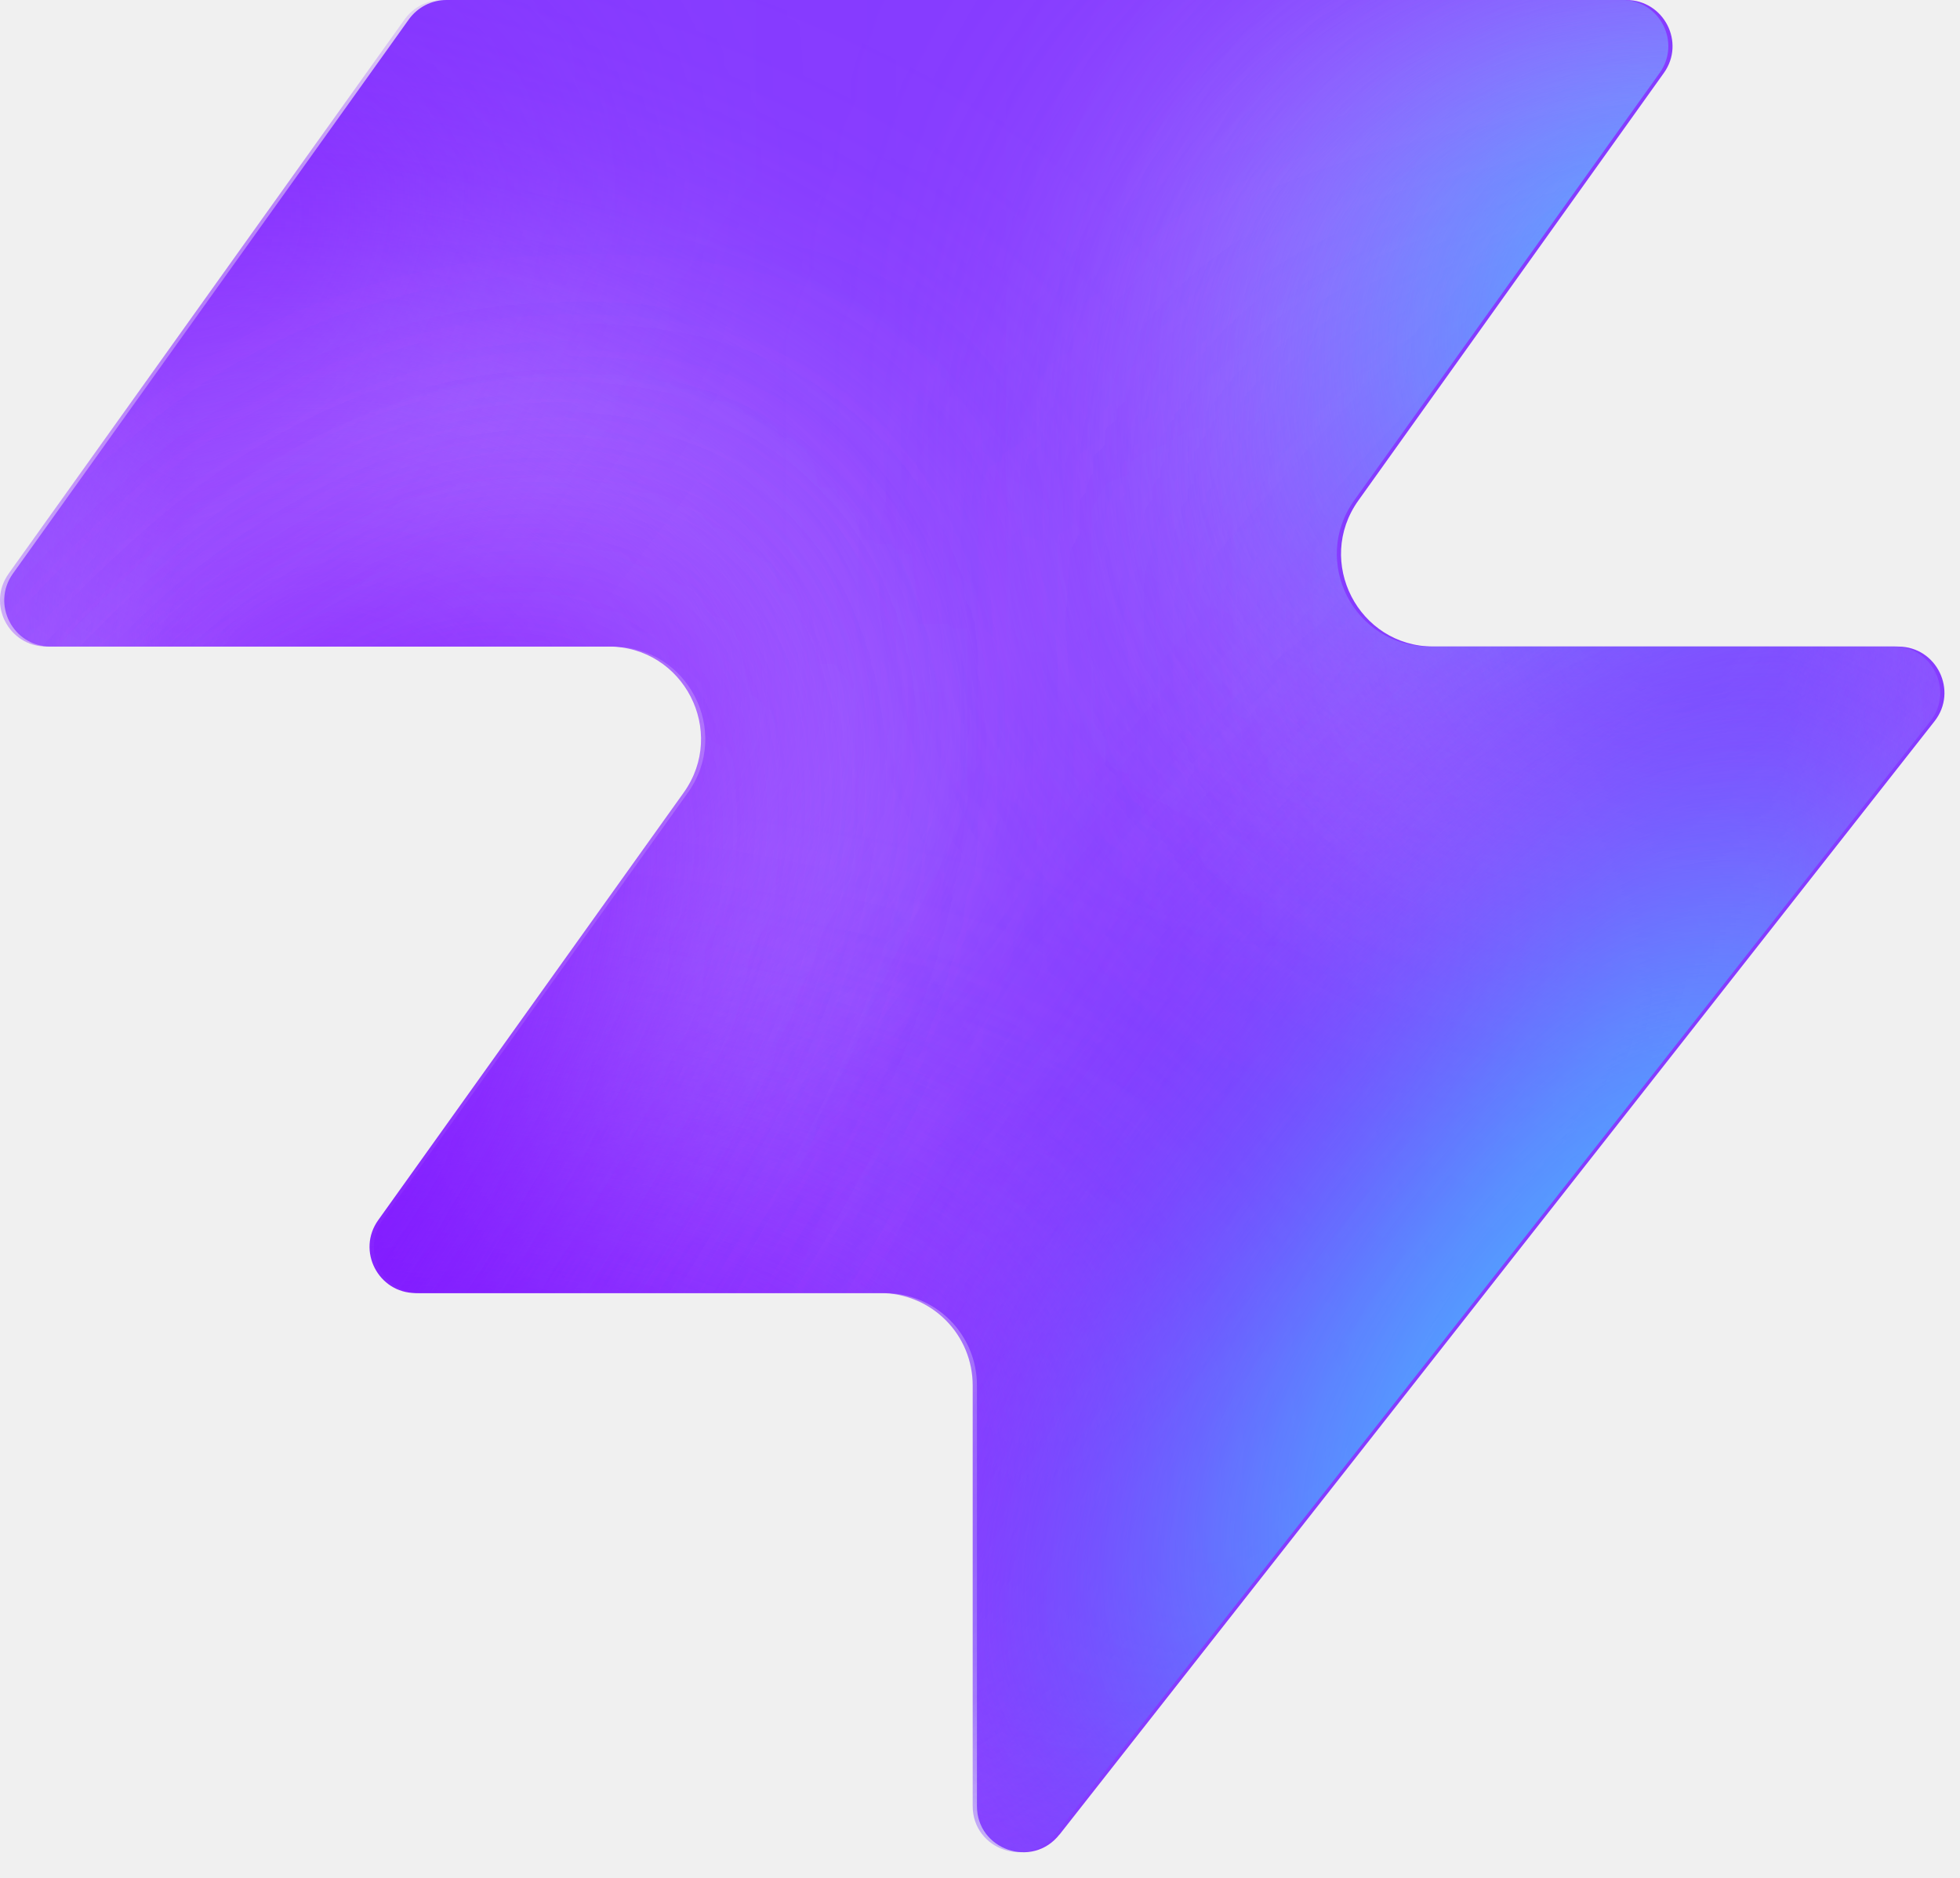
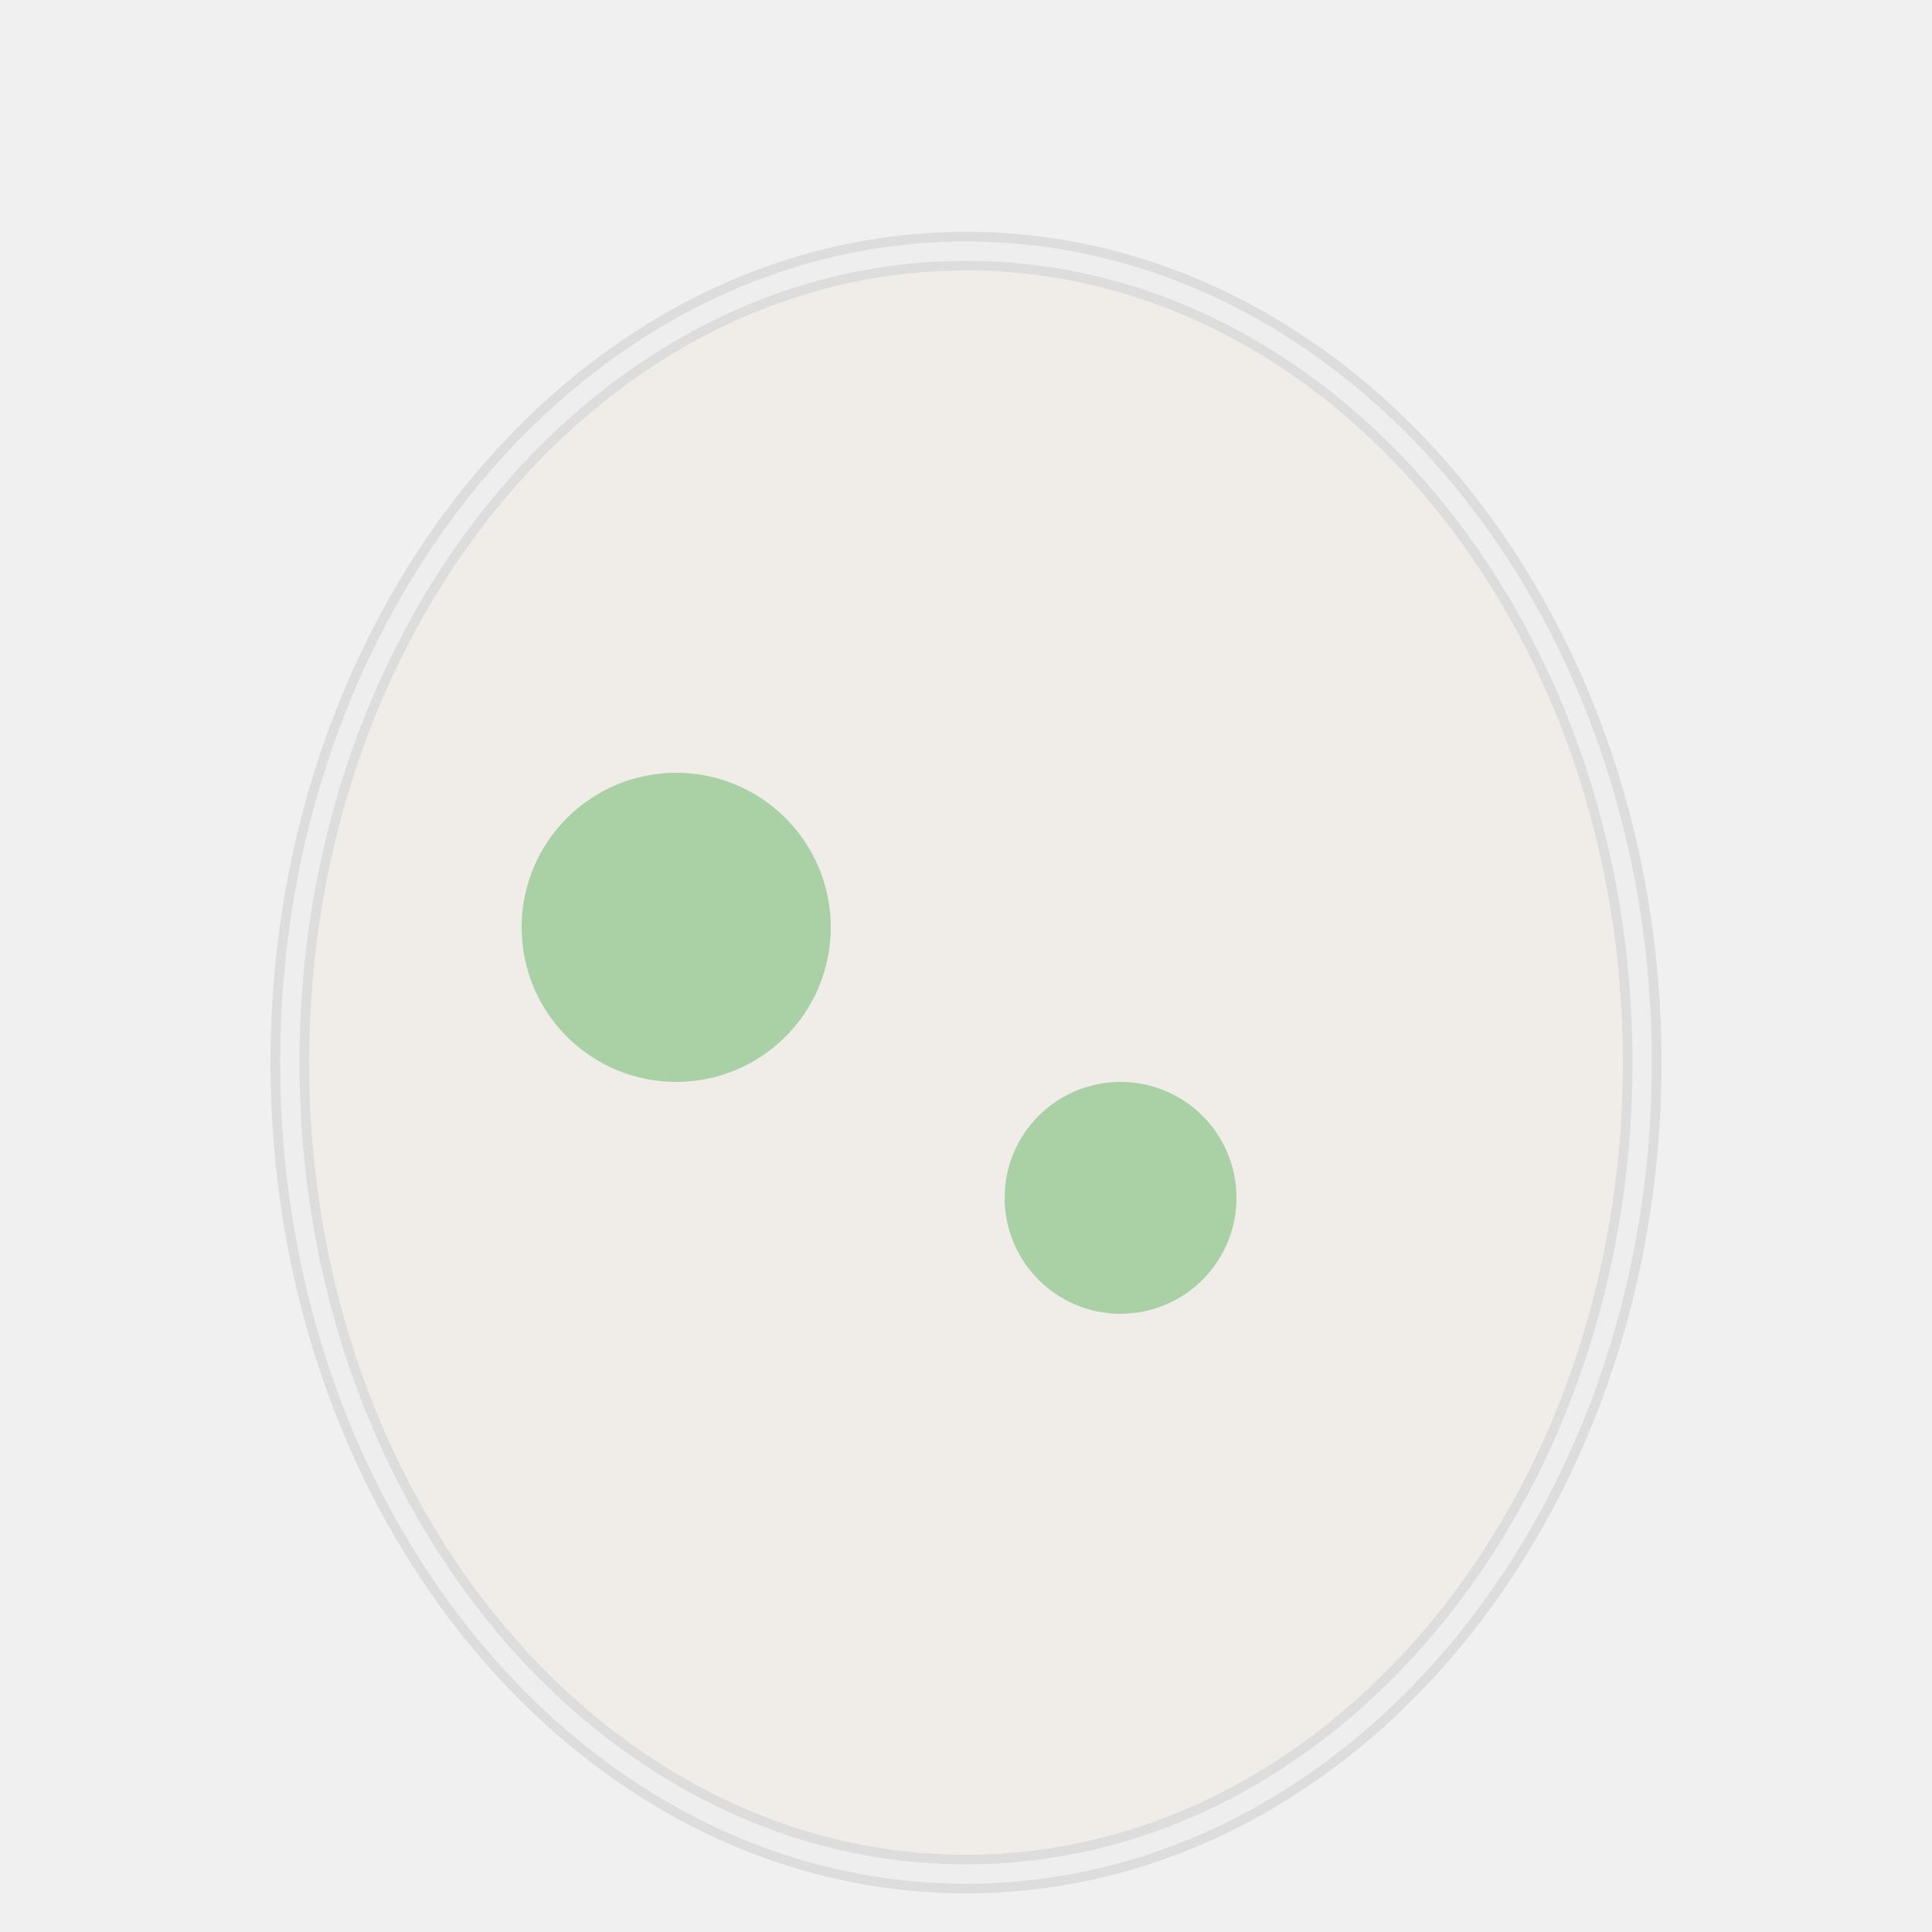
- <svg xmlns="http://www.w3.org/2000/svg" width="48" height="46" fill="none" viewBox="0 0 48 46">
-   <path fill="#863bff" d="M25.946 44.938c-.664.845-2.021.375-2.021-.698V33.937a2.26 2.26 0 0 0-2.262-2.262H10.287c-.92 0-1.456-1.04-.92-1.788l7.48-10.471c1.07-1.497 0-3.578-1.842-3.578H1.237c-.92 0-1.456-1.04-.92-1.788L10.013.474c.214-.297.556-.474.92-.474h28.894c.92 0 1.456 1.04.92 1.788l-7.48 10.471c-1.07 1.498 0 3.579 1.842 3.579h11.377c.943 0 1.473 1.088.89 1.83L25.947 44.94z" style="fill:#863bff;fill:color(display-p3 .525 .23 1);fill-opacity:1" />
-   <mask id="a" width="48" height="46" x="0" y="0" maskUnits="userSpaceOnUse" style="mask-type:alpha">
-     <path fill="#000" d="M25.842 44.938c-.664.844-2.021.375-2.021-.698V33.937a2.26 2.26 0 0 0-2.262-2.262H10.183c-.92 0-1.456-1.04-.92-1.788l7.48-10.471c1.07-1.498 0-3.579-1.842-3.579H1.133c-.92 0-1.456-1.04-.92-1.787L9.91.473c.214-.297.556-.474.92-.474h28.894c.92 0 1.456 1.04.92 1.788l-7.48 10.471c-1.07 1.498 0 3.578 1.842 3.578h11.377c.943 0 1.473 1.088.89 1.832L25.843 44.94z" style="fill:#000;fill-opacity:1" />
-   </mask>
-   <g mask="url(#a)">
-     <g filter="url(#b)">
-       <ellipse cx="5.508" cy="14.704" fill="#ede6ff" rx="5.508" ry="14.704" style="fill:#ede6ff;fill:color(display-p3 .927 .903 1);fill-opacity:1" transform="matrix(.00324 1 1 -.00324 -4.47 31.516)" />
-     </g>
-     <g filter="url(#c)">
-       <ellipse cx="10.399" cy="29.851" fill="#ede6ff" rx="10.399" ry="29.851" style="fill:#ede6ff;fill:color(display-p3 .927 .903 1);fill-opacity:1" transform="matrix(.00324 1 1 -.00324 -39.328 7.883)" />
-     </g>
-     <g filter="url(#d)">
-       <ellipse cx="5.508" cy="30.487" fill="#7e14ff" rx="5.508" ry="30.487" style="fill:#7e14ff;fill:color(display-p3 .492 .077 1);fill-opacity:1" transform="rotate(89.814 -25.913 -14.639)scale(1 -1)" />
-     </g>
-     <g filter="url(#e)">
-       <ellipse cx="5.508" cy="30.599" fill="#7e14ff" rx="5.508" ry="30.599" style="fill:#7e14ff;fill:color(display-p3 .492 .077 1);fill-opacity:1" transform="rotate(89.814 -32.644 -3.334)scale(1 -1)" />
-     </g>
-     <g filter="url(#f)">
-       <ellipse cx="5.508" cy="30.599" fill="#7e14ff" rx="5.508" ry="30.599" style="fill:#7e14ff;fill:color(display-p3 .492 .077 1);fill-opacity:1" transform="matrix(.00324 1 1 -.00324 -34.34 30.47)" />
-     </g>
-     <g filter="url(#g)">
-       <ellipse cx="14.072" cy="22.078" fill="#ede6ff" rx="14.072" ry="22.078" style="fill:#ede6ff;fill:color(display-p3 .927 .903 1);fill-opacity:1" transform="rotate(93.35 24.506 48.493)scale(-1 1)" />
-     </g>
-     <g filter="url(#h)">
-       <ellipse cx="3.47" cy="21.501" fill="#7e14ff" rx="3.47" ry="21.501" style="fill:#7e14ff;fill:color(display-p3 .492 .077 1);fill-opacity:1" transform="rotate(89.009 28.708 47.59)scale(-1 1)" />
-     </g>
-     <g filter="url(#i)">
-       <ellipse cx="3.47" cy="21.501" fill="#7e14ff" rx="3.47" ry="21.501" style="fill:#7e14ff;fill:color(display-p3 .492 .077 1);fill-opacity:1" transform="rotate(89.009 28.708 47.59)scale(-1 1)" />
-     </g>
-     <g filter="url(#j)">
-       <ellipse cx=".387" cy="8.972" fill="#7e14ff" rx="4.407" ry="29.108" style="fill:#7e14ff;fill:color(display-p3 .492 .077 1);fill-opacity:1" transform="rotate(39.51 .387 8.972)" />
-     </g>
-     <g filter="url(#k)">
-       <ellipse cx="47.523" cy="-6.092" fill="#7e14ff" rx="4.407" ry="29.108" style="fill:#7e14ff;fill:color(display-p3 .492 .077 1);fill-opacity:1" transform="rotate(37.892 47.523 -6.092)" />
-     </g>
-     <g filter="url(#l)">
-       <ellipse cx="41.412" cy="6.333" fill="#47bfff" rx="5.971" ry="9.665" style="fill:#47bfff;fill:color(display-p3 .28 .748 1);fill-opacity:1" transform="rotate(37.892 41.412 6.333)" />
-     </g>
-     <g filter="url(#m)">
-       <ellipse cx="-1.879" cy="38.332" fill="#7e14ff" rx="4.407" ry="29.108" style="fill:#7e14ff;fill:color(display-p3 .492 .077 1);fill-opacity:1" transform="rotate(37.892 -1.88 38.332)" />
-     </g>
-     <g filter="url(#n)">
-       <ellipse cx="-1.879" cy="38.332" fill="#7e14ff" rx="4.407" ry="29.108" style="fill:#7e14ff;fill:color(display-p3 .492 .077 1);fill-opacity:1" transform="rotate(37.892 -1.88 38.332)" />
-     </g>
-     <g filter="url(#o)">
-       <ellipse cx="35.651" cy="29.907" fill="#7e14ff" rx="4.407" ry="29.108" style="fill:#7e14ff;fill:color(display-p3 .492 .077 1);fill-opacity:1" transform="rotate(37.892 35.651 29.907)" />
-     </g>
-     <g filter="url(#p)">
-       <ellipse cx="38.418" cy="32.4" fill="#47bfff" rx="5.971" ry="15.297" style="fill:#47bfff;fill:color(display-p3 .28 .748 1);fill-opacity:1" transform="rotate(37.892 38.418 32.4)" />
-     </g>
-   </g>
-   <defs>
-     <filter id="b" width="60.045" height="41.654" x="-19.77" y="16.149" color-interpolation-filters="sRGB" filterUnits="userSpaceOnUse">
-       <feFlood flood-opacity="0" result="BackgroundImageFix" />
-       <feBlend in="SourceGraphic" in2="BackgroundImageFix" result="shape" />
-       <feGaussianBlur result="effect1_foregroundBlur_2002_17158" stdDeviation="7.659" />
-     </filter>
-     <filter id="c" width="90.34" height="51.437" x="-54.613" y="-7.533" color-interpolation-filters="sRGB" filterUnits="userSpaceOnUse">
-       <feFlood flood-opacity="0" result="BackgroundImageFix" />
-       <feBlend in="SourceGraphic" in2="BackgroundImageFix" result="shape" />
-       <feGaussianBlur result="effect1_foregroundBlur_2002_17158" stdDeviation="7.659" />
-     </filter>
-     <filter id="d" width="79.355" height="29.4" x="-49.64" y="2.03" color-interpolation-filters="sRGB" filterUnits="userSpaceOnUse">
-       <feFlood flood-opacity="0" result="BackgroundImageFix" />
-       <feBlend in="SourceGraphic" in2="BackgroundImageFix" result="shape" />
-       <feGaussianBlur result="effect1_foregroundBlur_2002_17158" stdDeviation="4.596" />
-     </filter>
-     <filter id="e" width="79.579" height="29.4" x="-45.045" y="20.029" color-interpolation-filters="sRGB" filterUnits="userSpaceOnUse">
-       <feFlood flood-opacity="0" result="BackgroundImageFix" />
-       <feBlend in="SourceGraphic" in2="BackgroundImageFix" result="shape" />
-       <feGaussianBlur result="effect1_foregroundBlur_2002_17158" stdDeviation="4.596" />
-     </filter>
-     <filter id="f" width="79.579" height="29.4" x="-43.513" y="21.178" color-interpolation-filters="sRGB" filterUnits="userSpaceOnUse">
-       <feFlood flood-opacity="0" result="BackgroundImageFix" />
-       <feBlend in="SourceGraphic" in2="BackgroundImageFix" result="shape" />
-       <feGaussianBlur result="effect1_foregroundBlur_2002_17158" stdDeviation="4.596" />
-     </filter>
-     <filter id="g" width="74.749" height="58.852" x="15.756" y="-17.901" color-interpolation-filters="sRGB" filterUnits="userSpaceOnUse">
-       <feFlood flood-opacity="0" result="BackgroundImageFix" />
-       <feBlend in="SourceGraphic" in2="BackgroundImageFix" result="shape" />
-       <feGaussianBlur result="effect1_foregroundBlur_2002_17158" stdDeviation="7.659" />
-     </filter>
-     <filter id="h" width="61.377" height="25.362" x="23.548" y="2.284" color-interpolation-filters="sRGB" filterUnits="userSpaceOnUse">
-       <feFlood flood-opacity="0" result="BackgroundImageFix" />
-       <feBlend in="SourceGraphic" in2="BackgroundImageFix" result="shape" />
-       <feGaussianBlur result="effect1_foregroundBlur_2002_17158" stdDeviation="4.596" />
-     </filter>
-     <filter id="i" width="61.377" height="25.362" x="23.548" y="2.284" color-interpolation-filters="sRGB" filterUnits="userSpaceOnUse">
-       <feFlood flood-opacity="0" result="BackgroundImageFix" />
-       <feBlend in="SourceGraphic" in2="BackgroundImageFix" result="shape" />
-       <feGaussianBlur result="effect1_foregroundBlur_2002_17158" stdDeviation="4.596" />
-     </filter>
-     <filter id="j" width="56.045" height="63.649" x="-27.636" y="-22.853" color-interpolation-filters="sRGB" filterUnits="userSpaceOnUse">
-       <feFlood flood-opacity="0" result="BackgroundImageFix" />
-       <feBlend in="SourceGraphic" in2="BackgroundImageFix" result="shape" />
-       <feGaussianBlur result="effect1_foregroundBlur_2002_17158" stdDeviation="4.596" />
-     </filter>
-     <filter id="k" width="54.814" height="64.646" x="20.116" y="-38.415" color-interpolation-filters="sRGB" filterUnits="userSpaceOnUse">
-       <feFlood flood-opacity="0" result="BackgroundImageFix" />
-       <feBlend in="SourceGraphic" in2="BackgroundImageFix" result="shape" />
-       <feGaussianBlur result="effect1_foregroundBlur_2002_17158" stdDeviation="4.596" />
-     </filter>
-     <filter id="l" width="33.541" height="35.313" x="24.641" y="-11.323" color-interpolation-filters="sRGB" filterUnits="userSpaceOnUse">
-       <feFlood flood-opacity="0" result="BackgroundImageFix" />
-       <feBlend in="SourceGraphic" in2="BackgroundImageFix" result="shape" />
-       <feGaussianBlur result="effect1_foregroundBlur_2002_17158" stdDeviation="4.596" />
-     </filter>
-     <filter id="m" width="54.814" height="64.646" x="-29.286" y="6.009" color-interpolation-filters="sRGB" filterUnits="userSpaceOnUse">
-       <feFlood flood-opacity="0" result="BackgroundImageFix" />
-       <feBlend in="SourceGraphic" in2="BackgroundImageFix" result="shape" />
-       <feGaussianBlur result="effect1_foregroundBlur_2002_17158" stdDeviation="4.596" />
-     </filter>
-     <filter id="n" width="54.814" height="64.646" x="-29.286" y="6.009" color-interpolation-filters="sRGB" filterUnits="userSpaceOnUse">
-       <feFlood flood-opacity="0" result="BackgroundImageFix" />
-       <feBlend in="SourceGraphic" in2="BackgroundImageFix" result="shape" />
-       <feGaussianBlur result="effect1_foregroundBlur_2002_17158" stdDeviation="4.596" />
-     </filter>
-     <filter id="o" width="54.814" height="64.646" x="8.244" y="-2.416" color-interpolation-filters="sRGB" filterUnits="userSpaceOnUse">
-       <feFlood flood-opacity="0" result="BackgroundImageFix" />
-       <feBlend in="SourceGraphic" in2="BackgroundImageFix" result="shape" />
-       <feGaussianBlur result="effect1_foregroundBlur_2002_17158" stdDeviation="4.596" />
-     </filter>
-     <filter id="p" width="39.409" height="43.623" x="18.713" y="10.588" color-interpolation-filters="sRGB" filterUnits="userSpaceOnUse">
-       <feFlood flood-opacity="0" result="BackgroundImageFix" />
-       <feBlend in="SourceGraphic" in2="BackgroundImageFix" result="shape" />
-       <feGaussianBlur result="effect1_foregroundBlur_2002_17158" stdDeviation="4.596" />
-     </filter>
-   </defs>
+ <svg xmlns="http://www.w3.org/2000/svg" viewBox="0 0 100 100">
+   <ellipse cx="50" cy="55" rx="35" ry="42" fill="#F0EDE8" stroke="#ddd" stroke-width="2" />
+   <ellipse cx="50" cy="55" rx="35" ry="42" fill="none" stroke="white" stroke-width="1" opacity="0.5" />
+   <circle cx="35" cy="48" r="8" fill="#8BC48A" opacity="0.7" />
+   <circle cx="58" cy="62" r="6" fill="#8BC48A" opacity="0.7" />
</svg>
